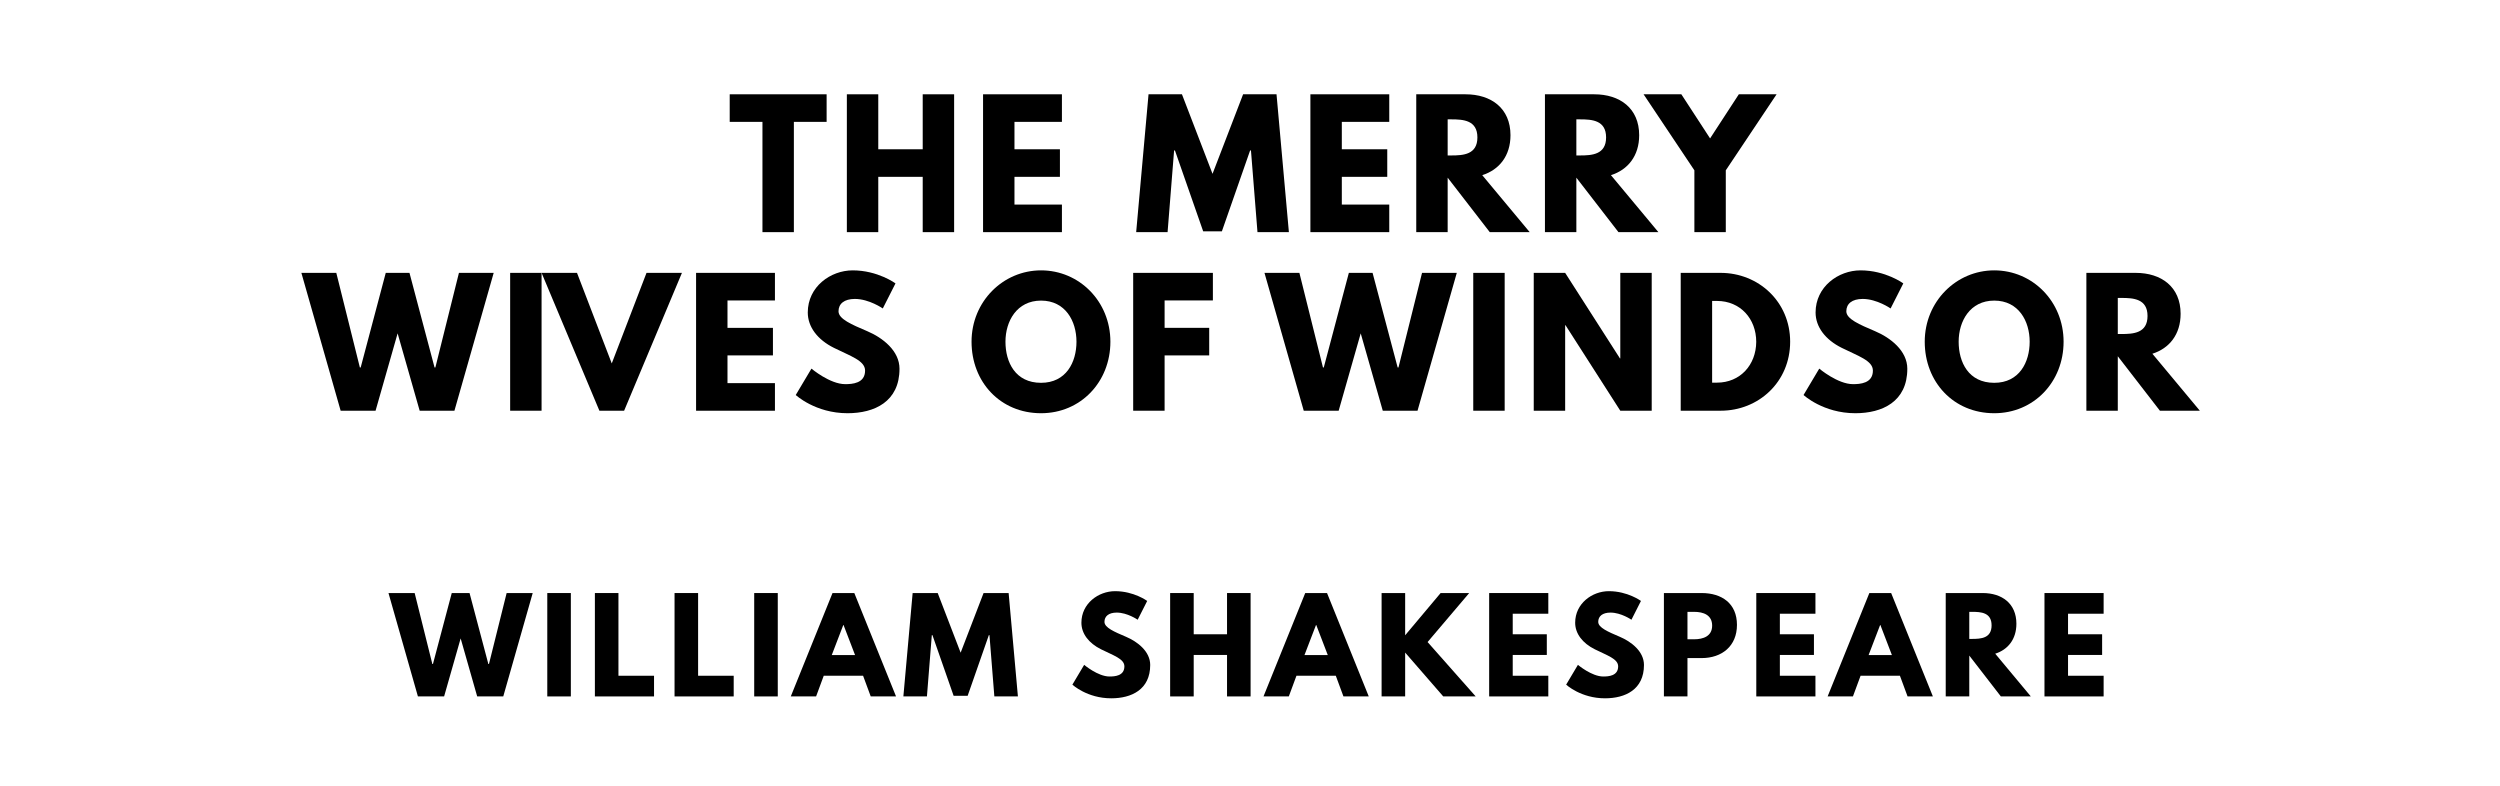
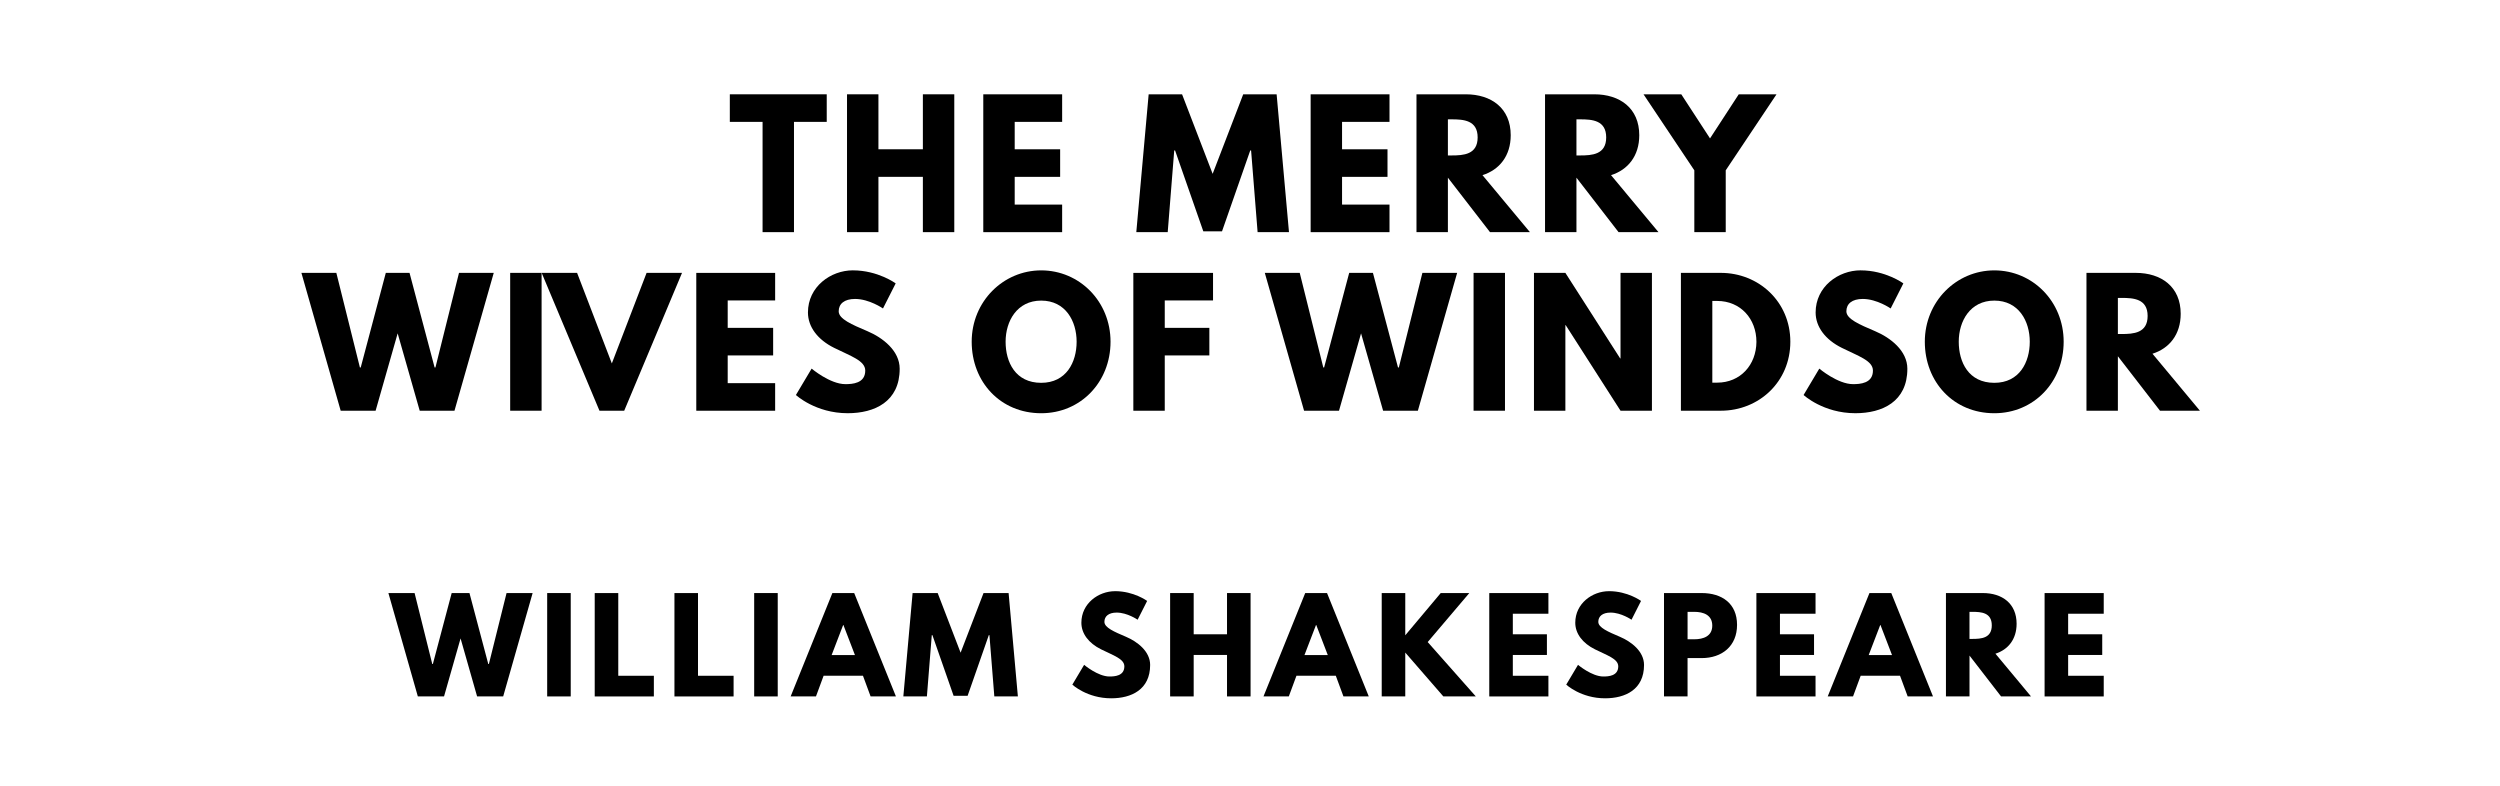
<svg xmlns="http://www.w3.org/2000/svg" version="1.1" viewBox="0 0 1400 440">
  <g aria-label="THE MERRY">
-     <path d="m 408.636,68.246 h 18.339 V 130 h 17.591 V 68.246 h 18.339 V 52.807 h -54.269 z" />
-     <path d="m 491.83,99.029 h 24.889 V 130 h 17.591 V 52.807 H 516.719 V 83.591 H 491.83 V 52.807 H 474.24 V 130 h 17.591 z" />
-     <path d="M 594.675,52.807 H 550.512 V 130 h 44.164 v -15.439 h -26.573 V 99.029 h 25.45 V 83.591 H 568.102 V 68.246 h 26.573 z" />
-     <path d="m 704.186,130 h 17.591 L 714.852,52.807 H 696.139 L 679.016,97.345 661.893,52.807 H 643.18 L 636.256,130 h 17.591 l 3.649,-45.754 h 0.468 l 15.813,45.287 h 10.48 l 15.813,-45.287 h 0.468 z" />
-     <path d="M 777.987,52.807 H 733.823 V 130 h 44.164 v -15.439 h -26.573 V 99.029 h 25.45 V 83.591 H 751.414 V 68.246 h 26.573 z" />
-     <path d="M 793.099,52.807 V 130 h 17.591 V 99.497 L 834.269,130 h 22.363 l -26.573,-31.906 c 9.45,-2.994 15.813,-10.76 15.813,-22.363 0,-15.158 -10.854,-22.924 -25.17,-22.924 z m 17.591,34.246 V 66.842 h 2.058 c 6.643,0 14.596,0.468 14.596,10.105 0,9.637 -7.953,10.105 -14.596,10.105 z" />
-     <path d="M 865.168,52.807 V 130 h 17.591 V 99.497 L 906.338,130 h 22.363 l -26.573,-31.906 c 9.45,-2.994 15.813,-10.76 15.813,-22.363 0,-15.158 -10.854,-22.924 -25.17,-22.924 z m 17.591,34.246 V 66.842 h 2.058 c 6.643,0 14.596,0.468 14.596,10.105 0,9.637 -7.953,10.105 -14.596,10.105 z" />
-     <path d="m 920.409,52.807 28.444,42.573 V 130 h 17.591 V 95.38 l 28.444,-42.573 h -21.146 L 957.649,77.509 941.556,52.807 Z" />
+     <path d="M408.70,68.25l0.00-15.44l54.27,0.00l0.00,15.44l-18.34,0.00l0.00,61.75l-17.59,0.00l0.00-61.75l-18.34,0.00z" />
+     <path d="M491.92,99.03l0.00,30.97l-17.59,0.00l0.00-77.19l17.59,0.00l0.00,30.78l24.89,0.00l0.00-30.78l17.59,0.00l0.00,77.19l-17.59,0.00l0.00-30.97l-24.89,0.00z" />
+     <path d="M594.80,52.81l0.00,15.44l-26.57,0.00l0.00,15.35l25.45,0.00l0.00,15.44l-25.45,0.00l0.00,15.53l26.57,0.00l0.00,15.44l-44.16,0.00l0.00-77.19l44.16,0.00z" />
+     <path d="M704.26,130.00l-3.65-45.75l-0.47,0.00l-15.81,45.29l-10.48,0.00l-15.81-45.29l-0.47,0.00l-3.65,45.75l-17.59,0.00l6.92-77.19l18.71,0.00l17.12,44.54l17.12-44.54l18.71,0.00l6.92,77.19l-17.59,0.00z" />
+     <path d="M778.12,52.81l0.00,15.44l-26.57,0.00l0.00,15.35l25.45,0.00l0.00,15.44l-25.45,0.00l0.00,15.53l26.57,0.00l0.00,15.44l-44.16,0.00l0.00-77.19l44.16,0.00z" />
+     <path d="M793.23,52.81l27.60,0.00c14.32,0.00,25.17,7.77,25.17,22.92c0.00,11.60-6.36,19.37-15.81,22.36l26.57,31.91l-22.36,0.00l-23.58-30.50l0.00,30.50l-17.59,0.00l0.00-77.19z  M810.82,87.05l2.06,0.00c6.64,0.00,14.60-0.47,14.60-10.11s-7.95-10.11-14.60-10.11l-2.06,0.00l0.00,20.21z" />
+     <path d="M865.22,52.81l27.60,0.00c14.32,0.00,25.17,7.77,25.17,22.92c0.00,11.60-6.36,19.37-15.81,22.36l26.57,31.91l-22.36,0.00l-23.58-30.50l0.00,30.50l-17.59,0.00l0.00-77.19z  M882.81,87.05l2.06,0.00c6.64,0.00,14.60-0.47,14.60-10.11s-7.95-10.11-14.60-10.11l-2.06,0.00l0.00,20.21z" />
+     <path d="M920.37,52.81l21.15,0.00l16.09,24.70l16.09-24.70l21.15,0.00l-28.44,42.57l0.00,34.62l-17.59,0.00l0.00-34.62z" />
  </g>
  <g aria-label="WIVES OF WINDSOR">
-     <path d="m 235.018,230 h 19.462 l 21.988,-77.193 h -19.462 l -13.193,52.959 h -0.468 l -14.035,-52.959 h -13.287 l -14.035,52.959 h -0.468 L 188.327,152.807 H 168.772 L 190.76,230 h 19.556 l 12.351,-43.322 z" />
-     <path d="M 303.278,152.807 H 285.687 V 230 h 17.591 z" />
-     <path d="m 335.661,230 h 13.848 l 32.374,-77.193 h -19.836 l -19.462,50.713 -19.462,-50.713 h -19.836 z" />
-     <path d="M 433.966,152.807 H 389.803 V 230 h 44.164 v -15.439 h -26.573 v -15.532 h 25.45 v -15.439 h -25.45 v -15.345 h 26.573 z" />
-     <path d="m 477.523,151.404 c -12.444,0 -25.17,9.17 -25.17,23.579 0,8.047 5.427,15.251 14.69,19.836 9.17,4.585 17.404,7.111 17.404,12.725 0,7.205 -7.298,7.579 -11.135,7.579 -8.608,0 -18.901,-8.702 -18.901,-8.702 l -8.795,14.784 c 0,0 10.947,10.199 29.006,10.199 15.064,0 29.099,-6.456 29.099,-24.889 0,-10.105 -9.45,-17.404 -18.058,-21.053 -8.795,-3.743 -16.094,-6.83 -16.094,-11.135 0,-4.211 3.181,-6.924 9.17,-6.924 7.953,0 15.626,5.333 15.626,5.333 l 7.111,-14.035 c 0,0 -9.918,-7.298 -23.953,-7.298 z" />
-     <path d="m 544.067,191.357 c 0,22.55 16.094,40.047 38.924,40.047 22.175,0 38.83,-17.497 38.83,-40.047 0,-22.55 -17.404,-39.953 -38.83,-39.953 -21.24,0 -38.924,17.404 -38.924,39.953 z m 18.994,0 c 0,-11.509 6.363,-23.018 19.93,-23.018 13.661,0 19.836,11.509 19.836,23.018 0,11.509 -5.801,23.018 -19.836,23.018 -14.409,0 -19.93,-11.509 -19.93,-23.018 z" />
-     <path d="M 679.215,152.807 H 634.583 V 230 h 17.591 v -30.971 h 24.982 v -15.439 h -24.982 v -15.345 h 27.041 z" />
-     <path d="m 774.352,230 h 19.462 l 21.988,-77.193 h -19.462 l -13.193,52.959 h -0.468 l -14.035,-52.959 h -13.287 l -14.035,52.959 h -0.468 L 727.662,152.807 H 708.107 L 730.095,230 h 19.556 l 12.351,-43.322 z" />
-     <path d="M 842.613,152.807 H 825.022 V 230 h 17.591 z" />
-     <path d="m 876.487,182.094 h 0.187 L 907.364,230 h 17.591 v -77.193 h -17.591 v 47.906 h -0.187 L 876.487,152.807 H 858.896 V 230 h 17.591 z" />
-     <path d="M 941.199,152.807 V 230 h 22.363 c 21.24,0 38.924,-16.094 38.924,-38.643 0,-22.456 -17.778,-38.55 -38.924,-38.55 z m 17.591,61.474 v -45.754 h 2.713 c 13.099,0 21.988,10.012 21.988,22.924 -0.094,12.912 -8.982,22.83 -21.988,22.83 z" />
-     <path d="m 1041.895,151.404 c -12.444,0 -25.17,9.17 -25.17,23.579 0,8.047 5.427,15.251 14.69,19.836 9.17,4.585 17.404,7.111 17.404,12.725 0,7.205 -7.298,7.579 -11.134,7.579 -8.608,0 -18.901,-8.702 -18.901,-8.702 l -8.795,14.784 c 0,0 10.947,10.199 29.006,10.199 15.064,0 29.099,-6.456 29.099,-24.889 0,-10.105 -9.45,-17.404 -18.058,-21.053 -8.795,-3.743 -16.094,-6.83 -16.094,-11.135 0,-4.211 3.181,-6.924 9.17,-6.924 7.953,0 15.626,5.333 15.626,5.333 l 7.111,-14.035 c 0,0 -9.918,-7.298 -23.953,-7.298 z" />
-     <path d="m 1077.854,191.357 c 0,22.55 16.094,40.047 38.924,40.047 22.175,0 38.83,-17.497 38.83,-40.047 0,-22.55 -17.404,-39.953 -38.83,-39.953 -21.24,0 -38.924,17.404 -38.924,39.953 z m 18.994,0 c 0,-11.509 6.363,-23.018 19.93,-23.018 13.661,0 19.836,11.509 19.836,23.018 0,11.509 -5.801,23.018 -19.836,23.018 -14.409,0 -19.93,-11.509 -19.93,-23.018 z" />
-     <path d="M 1168.37,152.807 V 230 h 17.591 V 199.497 L 1209.54,230 h 22.363 l -26.573,-31.906 c 9.45,-2.994 15.813,-10.76 15.813,-22.363 0,-15.158 -10.854,-22.924 -25.17,-22.924 z m 17.591,34.246 V 166.842 h 2.058 c 6.643,0 14.597,0.468 14.597,10.105 0,9.637 -7.953,10.105 -14.597,10.105 z" />
+     <path d="M235.04,230.00l-12.35-43.32l-12.35,43.32l-19.56,0.00l-21.99-77.19l19.56,0.00l13.19,52.96l0.47,0.00l14.04-52.96l13.29,0.00l14.04,52.96l0.47,0.00l13.19-52.96l19.46,0.00l-21.99,77.19l-19.46,0.00z" />
+     <path d="M303.29,152.81l0.00,77.19l-17.59,0.00l0.00-77.19l17.59,0.00z" />
+     <path d="M335.70,230.00l-32.37-77.19l19.84,0.00l19.46,50.71l19.46-50.71l19.84,0.00l-32.37,77.19l-13.85,0.00z" />
+     <path d="M434.08,152.81l0.00,15.44l-26.57,0.00l0.00,15.35l25.45,0.00l0.00,15.44l-25.45,0.00l0.00,15.53l26.57,0.00l0.00,15.44l-44.16,0.00l0.00-77.19l44.16,0.00z" />
+     <path d="M477.63,151.40c14.04,0.00,23.95,7.30,23.95,7.30l-7.11,14.04s-7.67-5.33-15.63-5.33c-5.99,0.00-9.17,2.71-9.17,6.92c0.00,4.30,7.30,7.39,16.09,11.13c8.61,3.65,18.06,10.95,18.06,21.05c0.00,18.43-14.04,24.89-29.10,24.89c-18.06,0.00-29.01-10.20-29.01-10.20l8.80-14.78s10.29,8.70,18.90,8.70c3.84,0.00,11.13-0.37,11.13-7.58c0.00-5.61-8.23-8.14-17.40-12.73c-9.26-4.58-14.69-11.79-14.69-19.84c0.00-14.41,12.73-23.58,25.17-23.58z" />
+     <path d="M544.15,191.36c0.00-22.55,17.68-39.95,38.92-39.95c21.43,0.00,38.83,17.40,38.83,39.95s-16.65,40.05-38.83,40.05c-22.83,0.00-38.92-17.50-38.92-40.05z  M563.14,191.36c0.00,11.51,5.52,23.02,19.93,23.02c14.04,0.00,19.84-11.51,19.84-23.02s-6.18-23.02-19.84-23.02c-13.57,0.00-19.93,11.51-19.93,23.02z" />
+     <path d="M679.30,152.81l0.00,15.44l-27.04,0.00l0.00,15.35l24.98,0.00l0.00,15.44l-24.98,0.00l0.00,30.97l-17.59,0.00l0.00-77.19l44.63,0.00z" />
+     <path d="M774.54,230.00l-12.35-43.32l-12.35,43.32l-19.56,0.00l-21.99-77.19l19.56,0.00l13.19,52.96l0.47,0.00l14.04-52.96l13.29,0.00l14.04,52.96l0.47,0.00l13.19-52.96l19.46,0.00l-21.99,77.19l-19.46,0.00z" />
+     <path d="M842.79,152.81l0.00,77.19l-17.59,0.00l0.00-77.19l17.59,0.00z" />
+     <path d="M876.61,182.09l0.00,47.91l-17.59,0.00l0.00-77.19l17.59,0.00l30.69,47.91l0.19,0.00l0.00-47.91l17.59,0.00l0.00,77.19l-17.59,0.00l-30.69-47.91l-0.19,0.00z" />
+     <path d="M941.31,152.81l22.36,0.00c21.15,0.00,38.92,16.09,38.92,38.55c0.00,22.55-17.68,38.64-38.92,38.64l-22.36,0.00l0.00-77.19z  M958.90,214.28l2.71,0.00c13.01,0.00,21.89-9.92,21.99-22.83c0.00-12.91-8.89-22.92-21.99-22.92l-2.71,0.00l0.00,45.75z" />
+     <path d="M1041.93,151.40c14.04,0.00,23.95,7.30,23.95,7.30l-7.11,14.04s-7.67-5.33-15.63-5.33c-5.99,0.00-9.17,2.71-9.17,6.92c0.00,4.30,7.30,7.39,16.09,11.13c8.61,3.65,18.06,10.95,18.06,21.05c0.00,18.43-14.04,24.89-29.10,24.89c-18.06,0.00-29.01-10.20-29.01-10.20l8.80-14.78s10.29,8.70,18.90,8.70c3.84,0.00,11.13-0.37,11.13-7.58c0.00-5.61-8.23-8.14-17.40-12.73c-9.26-4.58-14.69-11.79-14.69-19.84c0.00-14.41,12.73-23.58,25.17-23.58z" />
+     <path d="M1077.90,191.36c0.00-22.55,17.68-39.95,38.92-39.95c21.43,0.00,38.83,17.40,38.83,39.95s-16.65,40.05-38.83,40.05c-22.83,0.00-38.92-17.50-38.92-40.05z  M1096.90,191.36c0.00,11.51,5.52,23.02,19.93,23.02c14.04,0.00,19.84-11.51,19.84-23.02s-6.18-23.02-19.84-23.02c-13.57,0.00-19.93,11.51-19.93,23.02z" />
+     <path d="M1168.42,152.81l27.60,0.00c14.32,0.00,25.17,7.77,25.17,22.92c0.00,11.60-6.36,19.37-15.81,22.36l26.57,31.91l-22.36,0.00l-23.58-30.50l0.00,30.50l-17.59,0.00l0.00-77.19z  M1186.01,187.05l2.06,0.00c6.64,0.00,14.60-0.47,14.60-10.11s-7.95-10.11-14.60-10.11l-2.06,0.00l0.00,20.21z" />
  </g>
  <g aria-label="WILLIAM SHAKESPEARE">
-     <path d="m 267.228,390 h 14.596 l 16.491,-57.895 H 283.719 l -9.895,39.719 h -0.351 l -10.526,-39.719 h -9.965 l -10.526,39.719 h -0.351 l -9.895,-39.719 H 217.544 L 234.035,390 h 14.667 l 9.263,-32.491 z" />
-     <path d="M 319.673,332.105 H 306.48 V 390 h 13.193 z" />
-     <path d="M 346.329,332.105 H 333.136 V 390 h 33.123 v -11.579 h -19.93 z" />
-     <path d="M 390.94,332.105 H 377.747 V 390 h 33.123 V 378.421 H 390.94 Z" />
-     <path d="M 435.55,332.105 H 422.357 V 390 h 13.193 z" />
-     <path d="M 478.417,332.105 H 466.206 L 442.838,390 h 14.175 l 4.281,-11.579 h 22.035 L 487.61,390 h 14.175 z m 0.421,34.737 H 465.785 L 472.241,350 h 0.14 z" />
-     <path d="m 556.834,390 h 13.193 l -5.193,-57.895 h -14.035 l -12.842,33.404 -12.842,-33.404 H 511.08 L 505.887,390 h 13.193 l 2.737,-34.316 h 0.351 l 11.86,33.965 h 7.86 l 11.86,-33.965 h 0.351 z" />
-     <path d="m 624.464,331.053 c -9.333,0 -18.877,6.877 -18.877,17.684 0,6.035 4.07,11.439 11.018,14.877 6.877,3.439 13.053,5.333 13.053,9.544 0,5.404 -5.474,5.684 -8.351,5.684 -6.456,0 -14.175,-6.526 -14.175,-6.526 l -6.596,11.088 c 0,0 8.211,7.649 21.754,7.649 11.298,0 21.825,-4.842 21.825,-18.667 0,-7.579 -7.088,-13.053 -13.544,-15.789 -6.596,-2.807 -12.07,-5.123 -12.07,-8.351 0,-3.158 2.386,-5.193 6.877,-5.193 5.965,0 11.719,4 11.719,4 l 5.333,-10.526 c 0,0 -7.439,-5.474 -17.965,-5.474 z" />
-     <path d="m 668.473,366.772 h 18.667 V 390 h 13.193 v -57.895 h -13.193 v 23.088 H 668.473 V 332.105 H 655.28 V 390 h 13.193 z" />
-     <path d="M 743.137,332.105 H 730.927 L 707.558,390 h 14.175 l 4.281,-11.579 h 22.035 L 752.33,390 h 14.175 z m 0.421,34.737 H 730.505 L 736.962,350 h 0.14 z" />
-     <path d="m 826.397,390 -26.947,-30.456 23.298,-27.439 h -16 l -19.86,23.649 V 332.105 H 773.695 V 390 h 13.193 V 365.439 L 808.222,390 Z" />
-     <path d="M 867.054,332.105 H 833.931 V 390 h 33.123 v -11.579 h -19.93 v -11.649 h 19.088 v -11.579 h -19.088 v -11.509 h 19.93 z" />
-     <path d="m 900.971,331.053 c -9.333,0 -18.877,6.877 -18.877,17.684 0,6.035 4.07,11.439 11.018,14.877 6.877,3.439 13.053,5.333 13.053,9.544 0,5.404 -5.474,5.684 -8.351,5.684 -6.456,0 -14.175,-6.526 -14.175,-6.526 l -6.596,11.088 c 0,0 8.211,7.649 21.754,7.649 11.298,0 21.825,-4.842 21.825,-18.667 0,-7.579 -7.088,-13.053 -13.544,-15.789 -6.596,-2.807 -12.07,-5.123 -12.07,-8.351 0,-3.158 2.386,-5.193 6.877,-5.193 5.965,0 11.719,4 11.719,4 l 5.333,-10.526 c 0,0 -7.439,-5.474 -17.965,-5.474 z" />
-     <path d="M 931.787,332.105 V 390 h 13.193 v -21.474 h 7.93 c 11.298,0 19.789,-6.667 19.789,-18.596 0,-12 -8.491,-17.825 -19.789,-17.825 z M 944.98,358 v -15.368 h 3.719 c 5.193,0 10.105,1.754 10.105,7.719 0,5.895 -4.912,7.649 -10.105,7.649 z" />
-     <path d="M 1016.648,332.105 H 983.525 V 390 h 33.123 v -11.579 h -19.93 v -11.649 h 19.088 v -11.579 h -19.088 v -11.509 h 19.93 z" />
-     <path d="m 1059.047,332.105 h -12.21 L 1023.468,390 h 14.175 l 4.281,-11.579 h 22.035 L 1068.24,390 h 14.175 z m 0.421,34.737 h -13.053 L 1052.872,350 h 0.14 z" />
-     <path d="M 1089.605,332.105 V 390 h 13.193 V 367.123 L 1120.482,390 h 16.772 l -19.93,-23.93 c 7.088,-2.246 11.86,-8.07 11.86,-16.772 0,-11.368 -8.14,-17.193 -18.877,-17.193 z m 13.193,25.684 v -15.158 h 1.544 c 4.982,0 10.947,0.351 10.947,7.579 0,7.228 -5.965,7.579 -10.947,7.579 z" />
-     <path d="m 1178.03,332.105 h -33.123 V 390 h 33.123 v -11.579 h -19.93 v -11.649 h 19.088 v -11.579 h -19.088 v -11.509 h 19.93 z" />
+     <path d="M267.18,390.00l-9.26-32.49l-9.26,32.49l-14.67,0.00l-16.49-57.89l14.67,0.00l9.89,39.72l0.35,0.00l10.53-39.72l9.96,0.00l10.53,39.72l0.35,0.00l9.89-39.72l14.60,0.00l-16.49,57.89l-14.60,0.00z" />
+     <path d="M319.61,332.11l0.00,57.89l-13.19,0.00l0.00-57.89l13.19,0.00z" />
+     <path d="M346.23,332.11l0.00,46.32l19.93,0.00l0.00,11.58l-33.12,0.00l0.00-57.89l13.19,0.00z" />
+     <path d="M390.88,332.11l0.00,46.32l19.93,0.00l0.00,11.58l-33.12,0.00l0.00-57.89l13.19,0.00z" />
+     <path d="M435.53,332.11l0.00,57.89l-13.19,0.00l0.00-57.89l13.19,0.00z" />
+     <path d="M478.35,332.11l23.37,57.89l-14.18,0.00l-4.28-11.58l-22.04,0.00l-4.28,11.58l-14.18,0.00l23.37-57.89l12.21,0.00z  M478.77,366.84l-6.46-16.84l-0.14,0.00l-6.46,16.84l13.05,0.00z" />
+     <path d="M556.82,390.00l-2.74-34.32l-0.35,0.00l-11.86,33.96l-7.86,0.00l-11.86-33.96l-0.35,0.00l-2.74,34.32l-13.19,0.00l5.19-57.89l14.04,0.00l12.84,33.40l12.84-33.40l14.04,0.00l5.19,57.89l-13.19,0.00z" />
+     <path d="M624.44,331.05c10.53,0.00,17.96,5.47,17.96,5.47l-5.33,10.53s-5.75-4.00-11.72-4.00c-4.49,0.00-6.88,2.04-6.88,5.19c0.00,3.23,5.47,5.54,12.07,8.35c6.46,2.74,13.54,8.21,13.54,15.79c0.00,13.82-10.53,18.67-21.82,18.67c-13.54,0.00-21.75-7.65-21.75-7.65l6.60-11.09s7.72,6.53,14.18,6.53c2.88,0.00,8.35-0.28,8.35-5.68c0.00-4.21-6.18-6.11-13.05-9.54c-6.95-3.44-11.02-8.84-11.02-14.88c0.00-10.81,9.54-17.68,18.88-17.68z" />
+     <path d="M668.46,366.77l0.00,23.23l-13.19,0.00l0.00-57.89l13.19,0.00l0.00,23.09l18.67,0.00l0.00-23.09l13.19,0.00l0.00,57.89l-13.19,0.00l0.00-23.23l-18.67,0.00z" />
+     <path d="M743.14,332.11l23.37,57.89l-14.18,0.00l-4.28-11.58l-22.04,0.00l-4.28,11.58l-14.18,0.00l23.37-57.89l12.21,0.00z  M743.56,366.84l-6.46-16.84l-0.14,0.00l-6.46,16.84l13.05,0.00z" />
+     <path d="M826.46,390.00l-18.18,0.00l-21.33-24.56l0.00,24.56l-13.19,0.00l0.00-57.89l13.19,0.00l0.00,23.65l19.86-23.65l16.00,0.00l-23.30,27.44z" />
+     <path d="M867.11,332.11l0.00,11.58l-19.93,0.00l0.00,11.51l19.09,0.00l0.00,11.58l-19.09,0.00l0.00,11.65l19.93,0.00l0.00,11.58l-33.12,0.00l0.00-57.89l33.12,0.00z" />
+     <path d="M901.02,331.05c10.53,0.00,17.96,5.47,17.96,5.47l-5.33,10.53s-5.75-4.00-11.72-4.00c-4.49,0.00-6.88,2.04-6.88,5.19c0.00,3.23,5.47,5.54,12.07,8.35c6.46,2.74,13.54,8.21,13.54,15.79c0.00,13.82-10.53,18.67-21.82,18.67c-13.54,0.00-21.75-7.65-21.75-7.65l6.60-11.09s7.72,6.53,14.18,6.53c2.88,0.00,8.35-0.28,8.35-5.68c0.00-4.21-6.18-6.11-13.05-9.54c-6.95-3.44-11.02-8.84-11.02-14.88c0.00-10.81,9.54-17.68,18.88-17.68z" />
+     <path d="M931.84,332.11l21.12,0.00c11.30,0.00,19.79,5.82,19.79,17.82c0.00,11.93-8.49,18.60-19.79,18.60l-7.93,0.00l0.00,21.47l-13.19,0.00l0.00-57.89z  M945.04,358.00l3.72,0.00c5.19,0.00,10.11-1.75,10.11-7.65c0.00-5.96-4.91-7.72-10.11-7.72l-3.72,0.00l0.00,15.37z" />
+     <path d="M1016.70,332.11l0.00,11.58l-19.93,0.00l0.00,11.51l19.09,0.00l0.00,11.58l-19.09,0.00l0.00,11.65l19.93,0.00l0.00,11.58l-33.12,0.00l0.00-57.89l33.12,0.00z" />
+     <path d="M1059.11,332.11l23.37,57.89l-14.18,0.00l-4.28-11.58l-22.04,0.00l-4.28,11.58l-14.18,0.00l23.37-57.89l12.21,0.00z  M1059.53,366.84l-6.46-16.84l-0.14,0.00l-6.46,16.84l13.05,0.00z" />
+     <path d="M1089.72,332.11l20.70,0.00c10.74,0.00,18.88,5.82,18.88,17.19c0.00,8.70-4.77,14.53-11.86,16.77l19.93,23.93l-16.77,0.00l-17.68-22.88l0.00,22.88l-13.19,0.00l0.00-57.89z  M1102.91,357.79l1.54,0.00c4.98,0.00,10.95-0.35,10.95-7.58s-5.96-7.58-10.95-7.58l-1.54,0.00l0.00,15.16z" />
+     <path d="M1178.09,332.11l0.00,11.58l-19.93,0.00l0.00,11.51l19.09,0.00l0.00,11.58l-19.09,0.00l0.00,11.65l19.93,0.00l0.00,11.58l-33.12,0.00l0.00-57.89l33.12,0.00z" />
  </g>
</svg>
